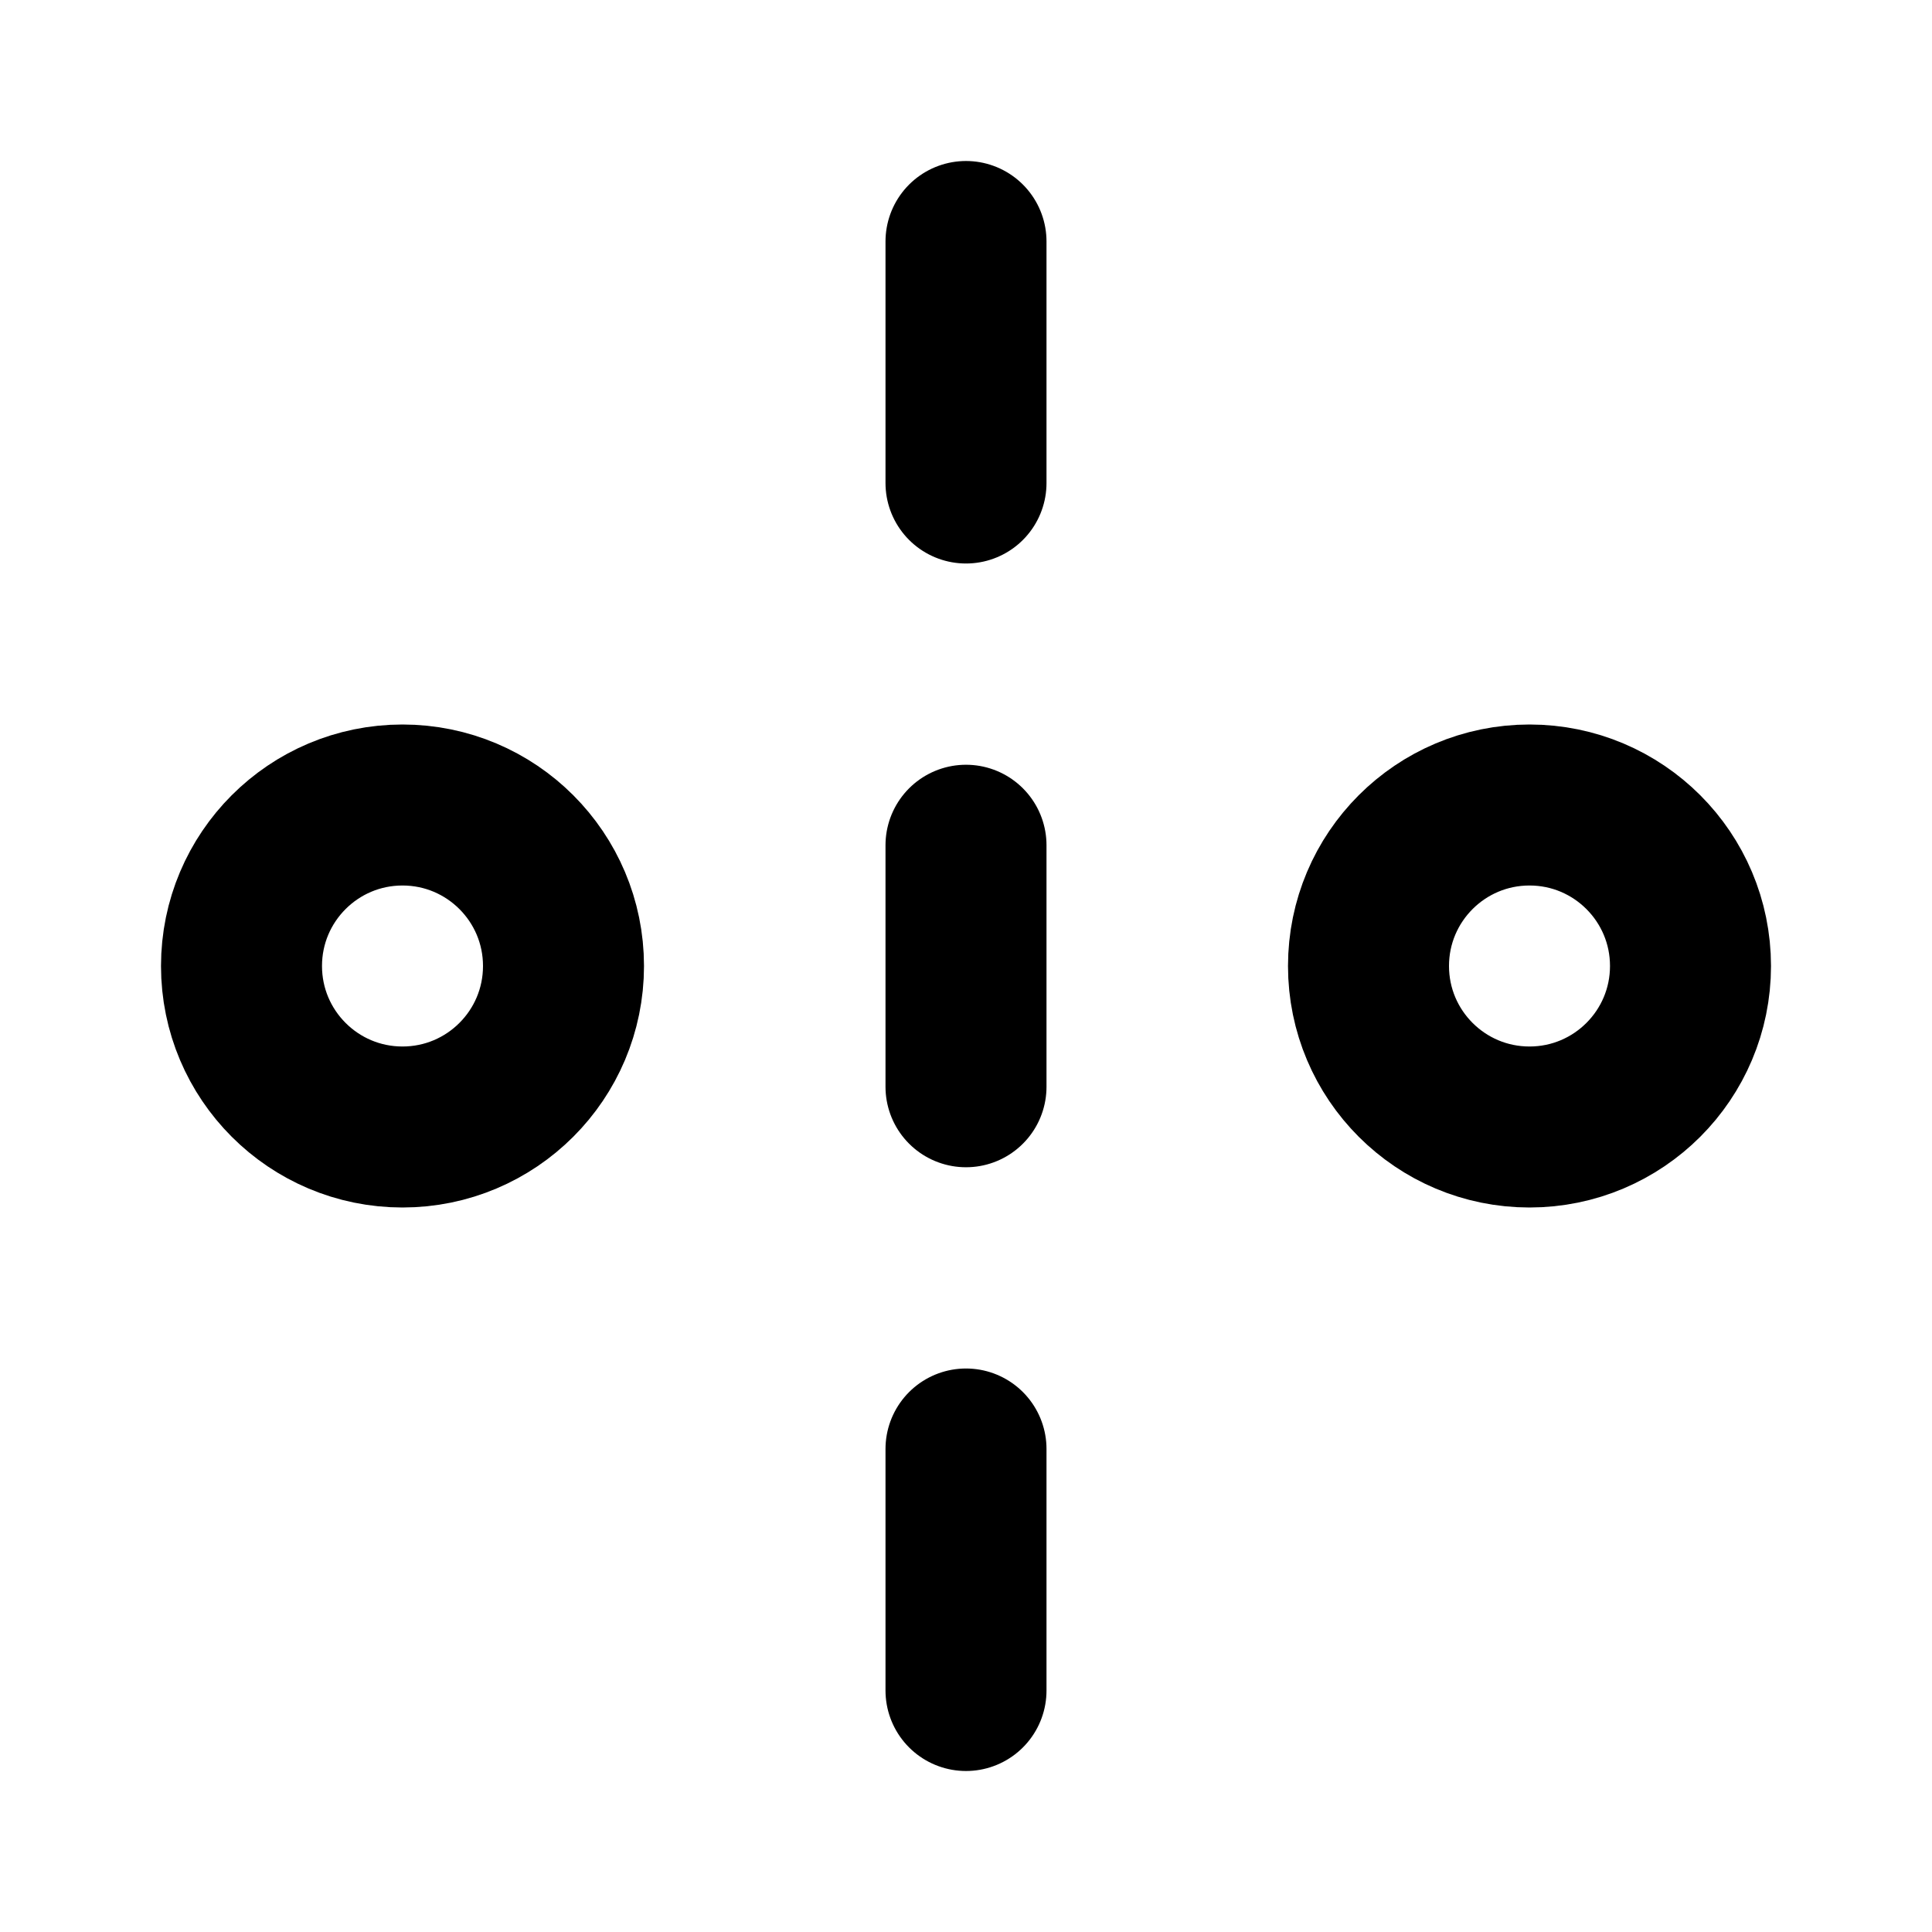
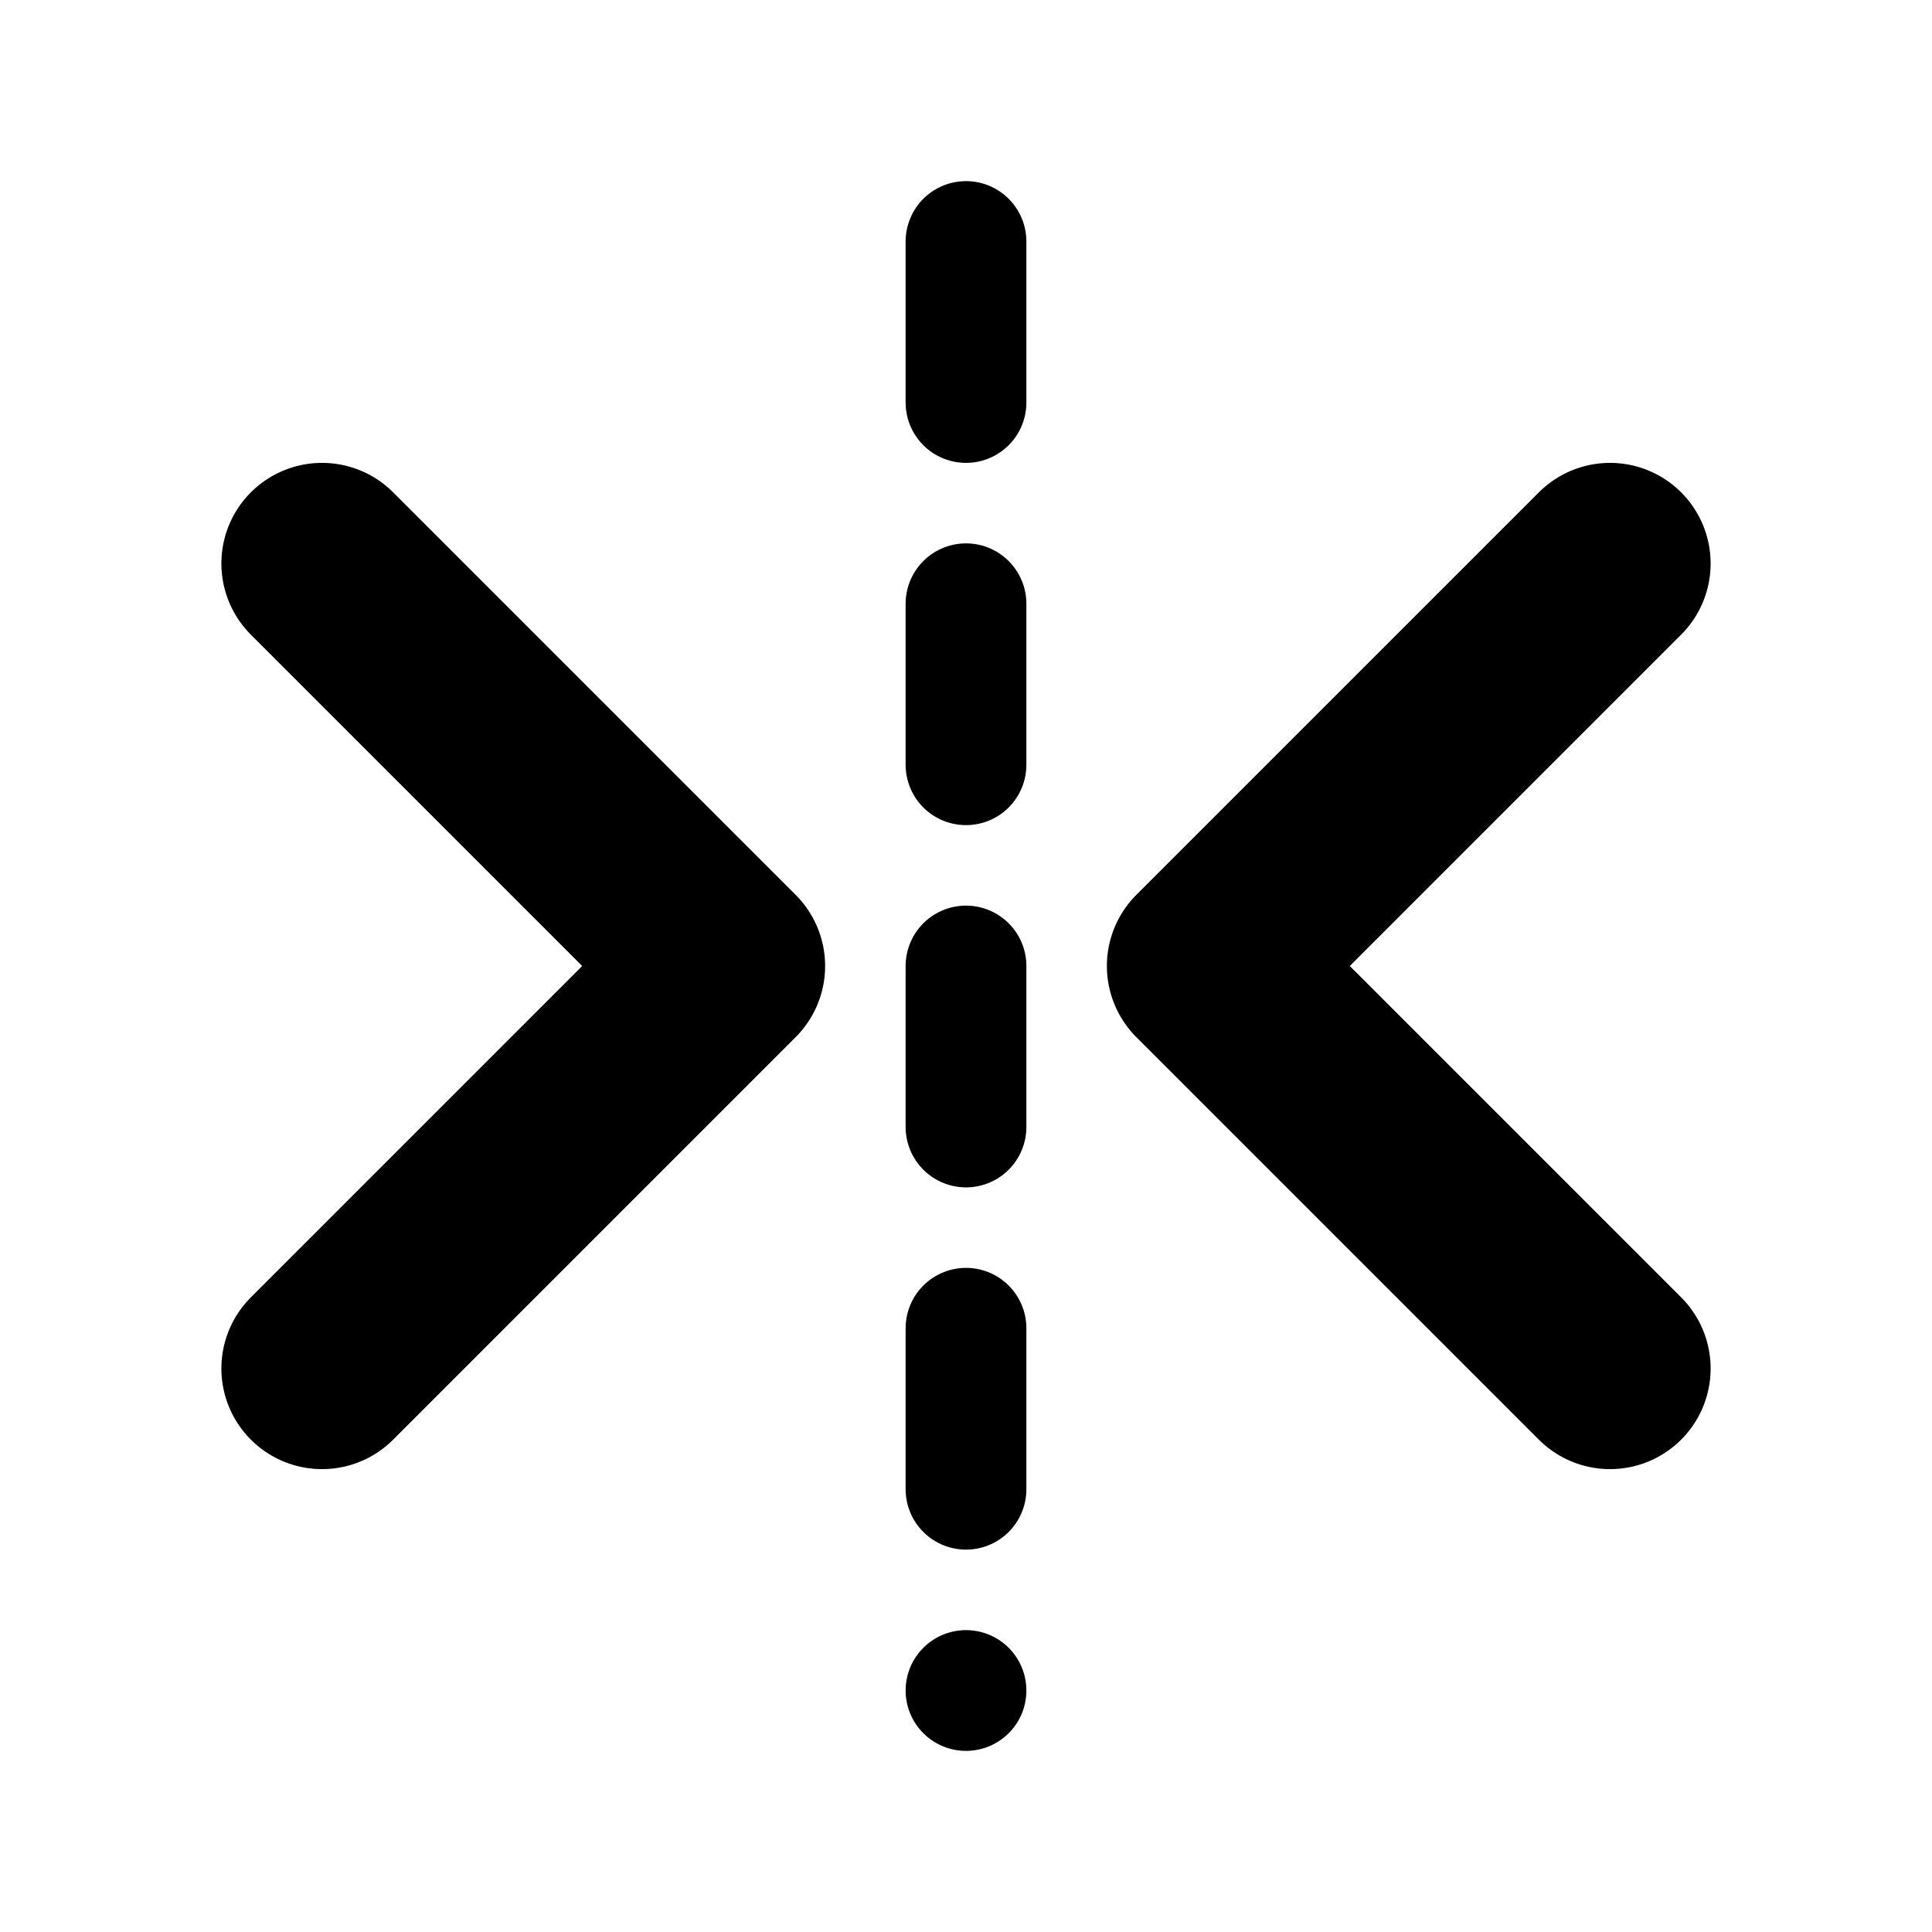
<svg xmlns="http://www.w3.org/2000/svg" width="24" height="24" viewBox="0 0 24 24" fill="none" stroke="currentColor" stroke-width="2" stroke-linecap="round" stroke-linejoin="round">
-   <path d="M12 3v3" />
-   <path d="M12 10.5v3" />
-   <path d="M12 18v3" />
-   <circle cx="5" cy="12" r="2" />
-   <circle cx="19" cy="12" r="2" />
+   <path d="M12 3v18" stroke-width="1.5" stroke-dasharray="2 2.5" />
+   <g stroke-width="2.5">
+     <path d="m4 7 5 5-5 5M20 7l-5 5 5 5" />
+   </g>
</svg>
